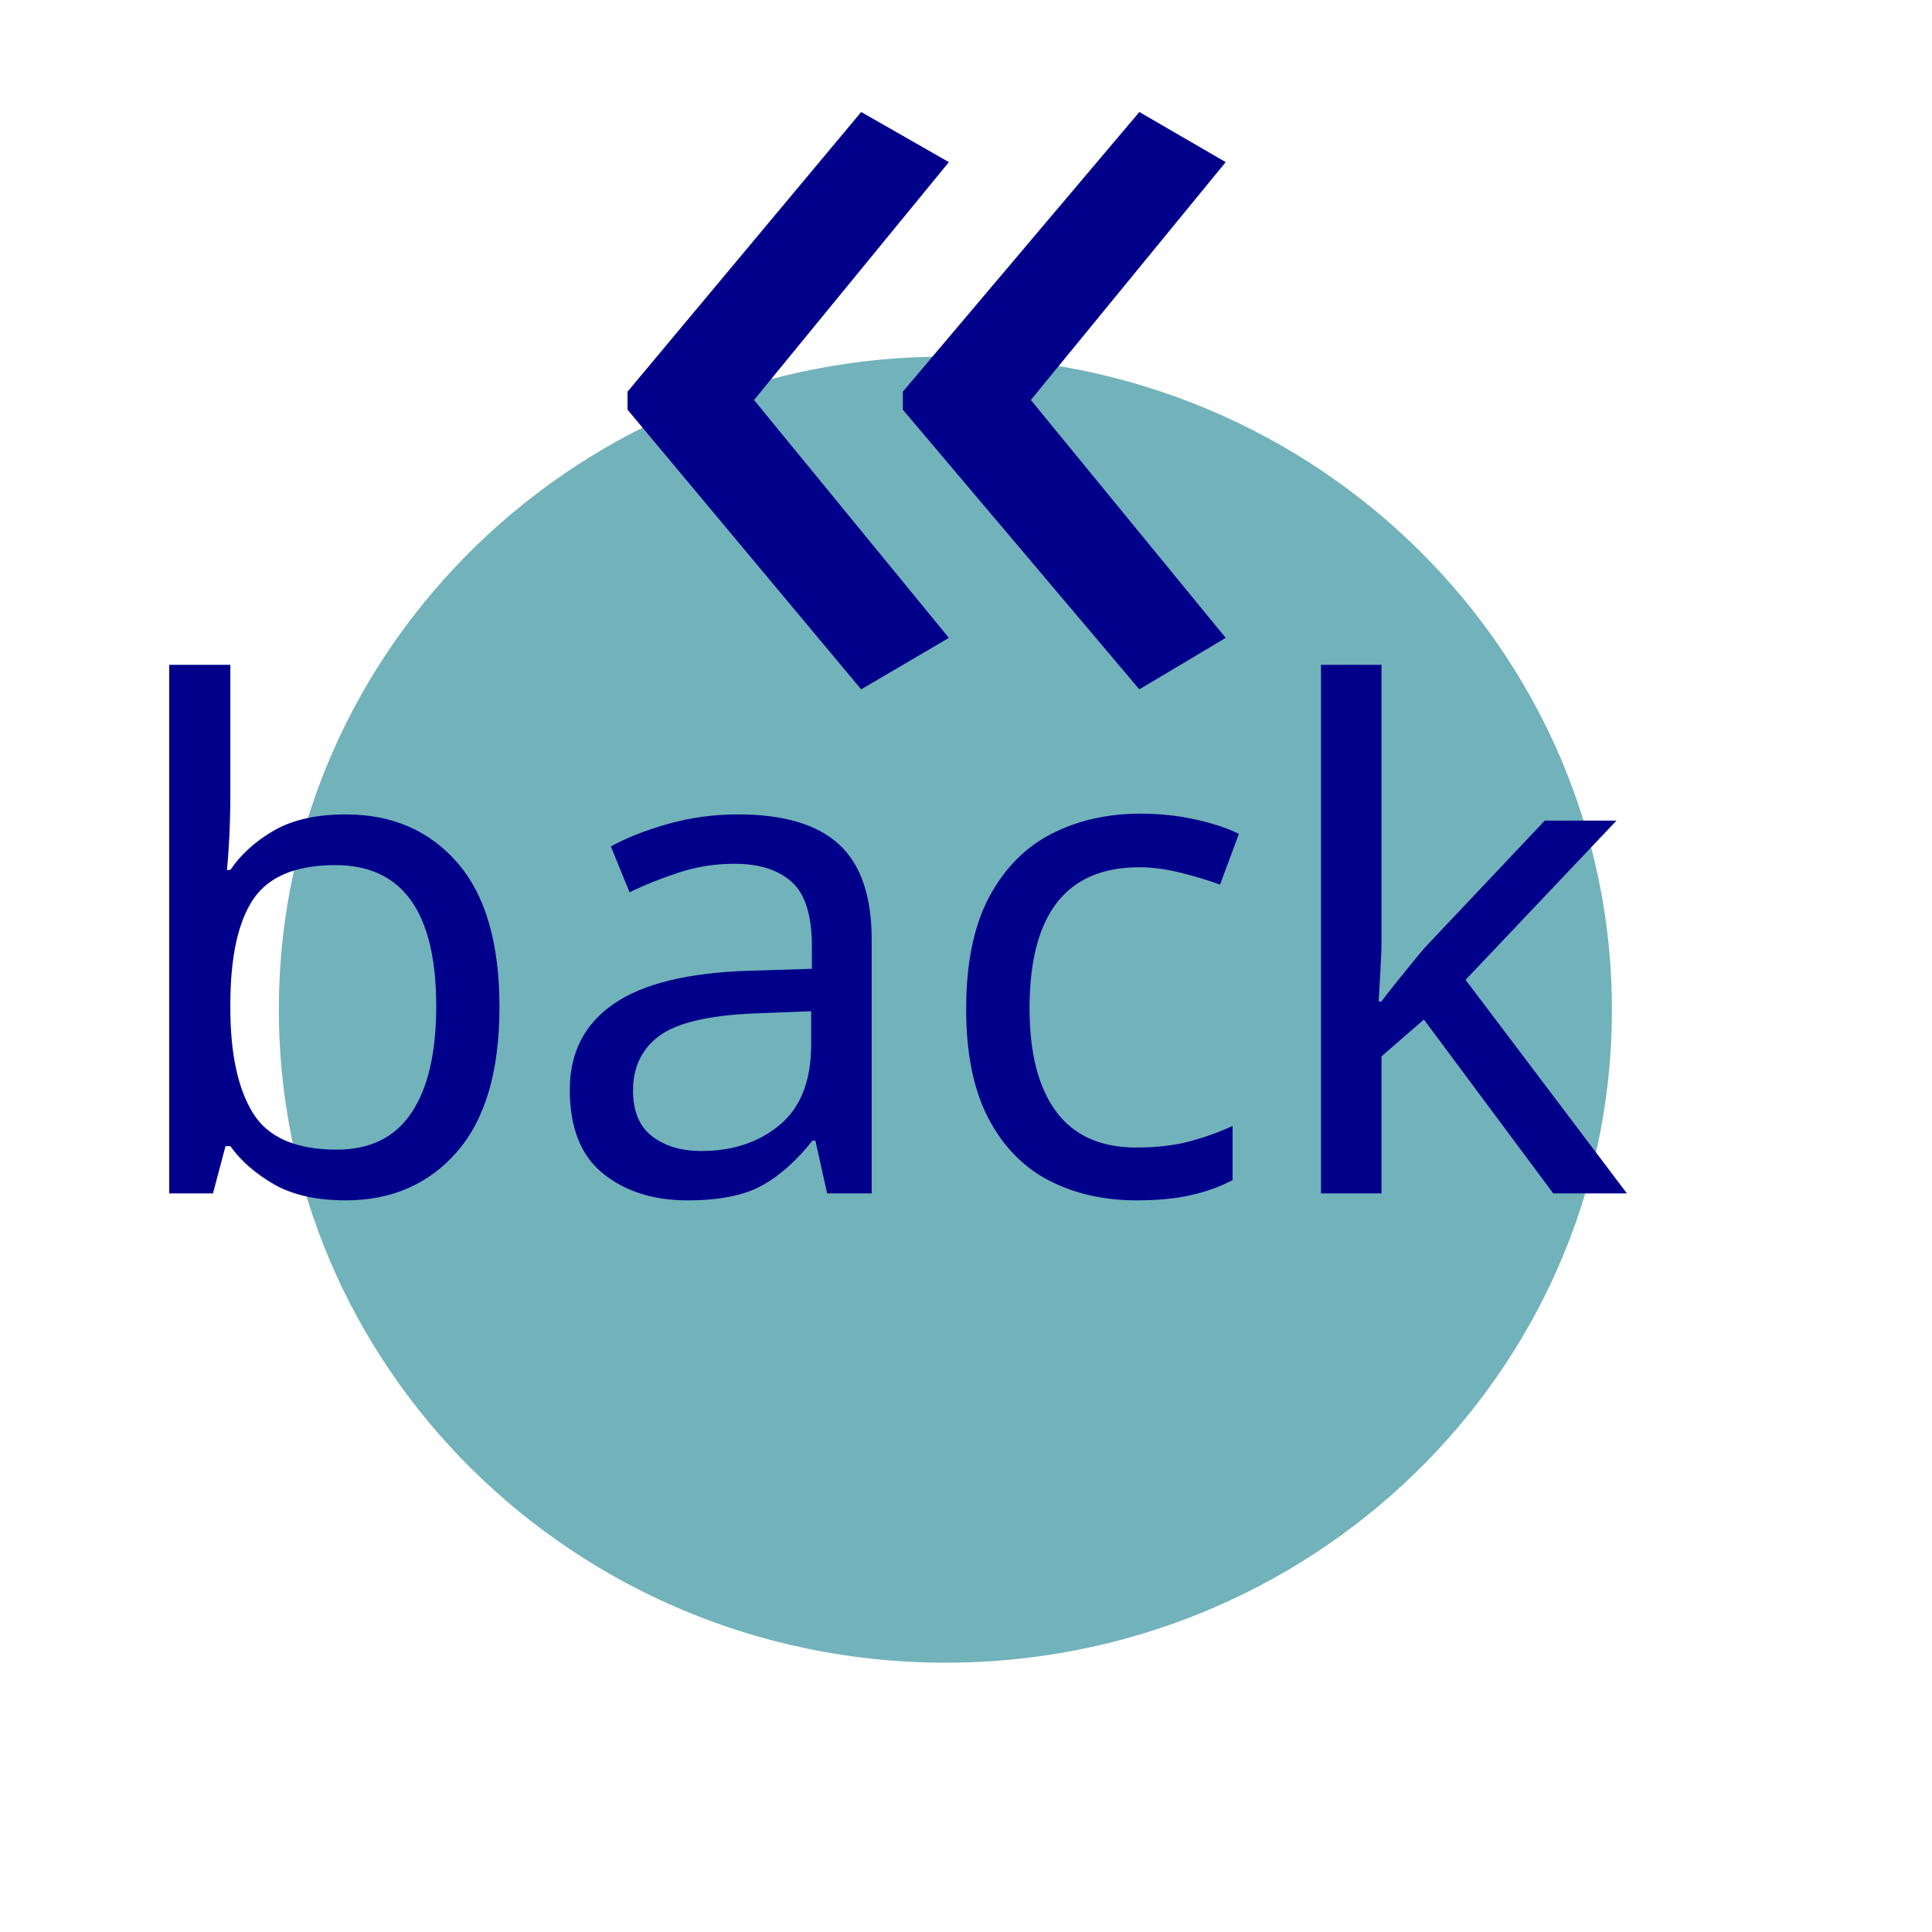
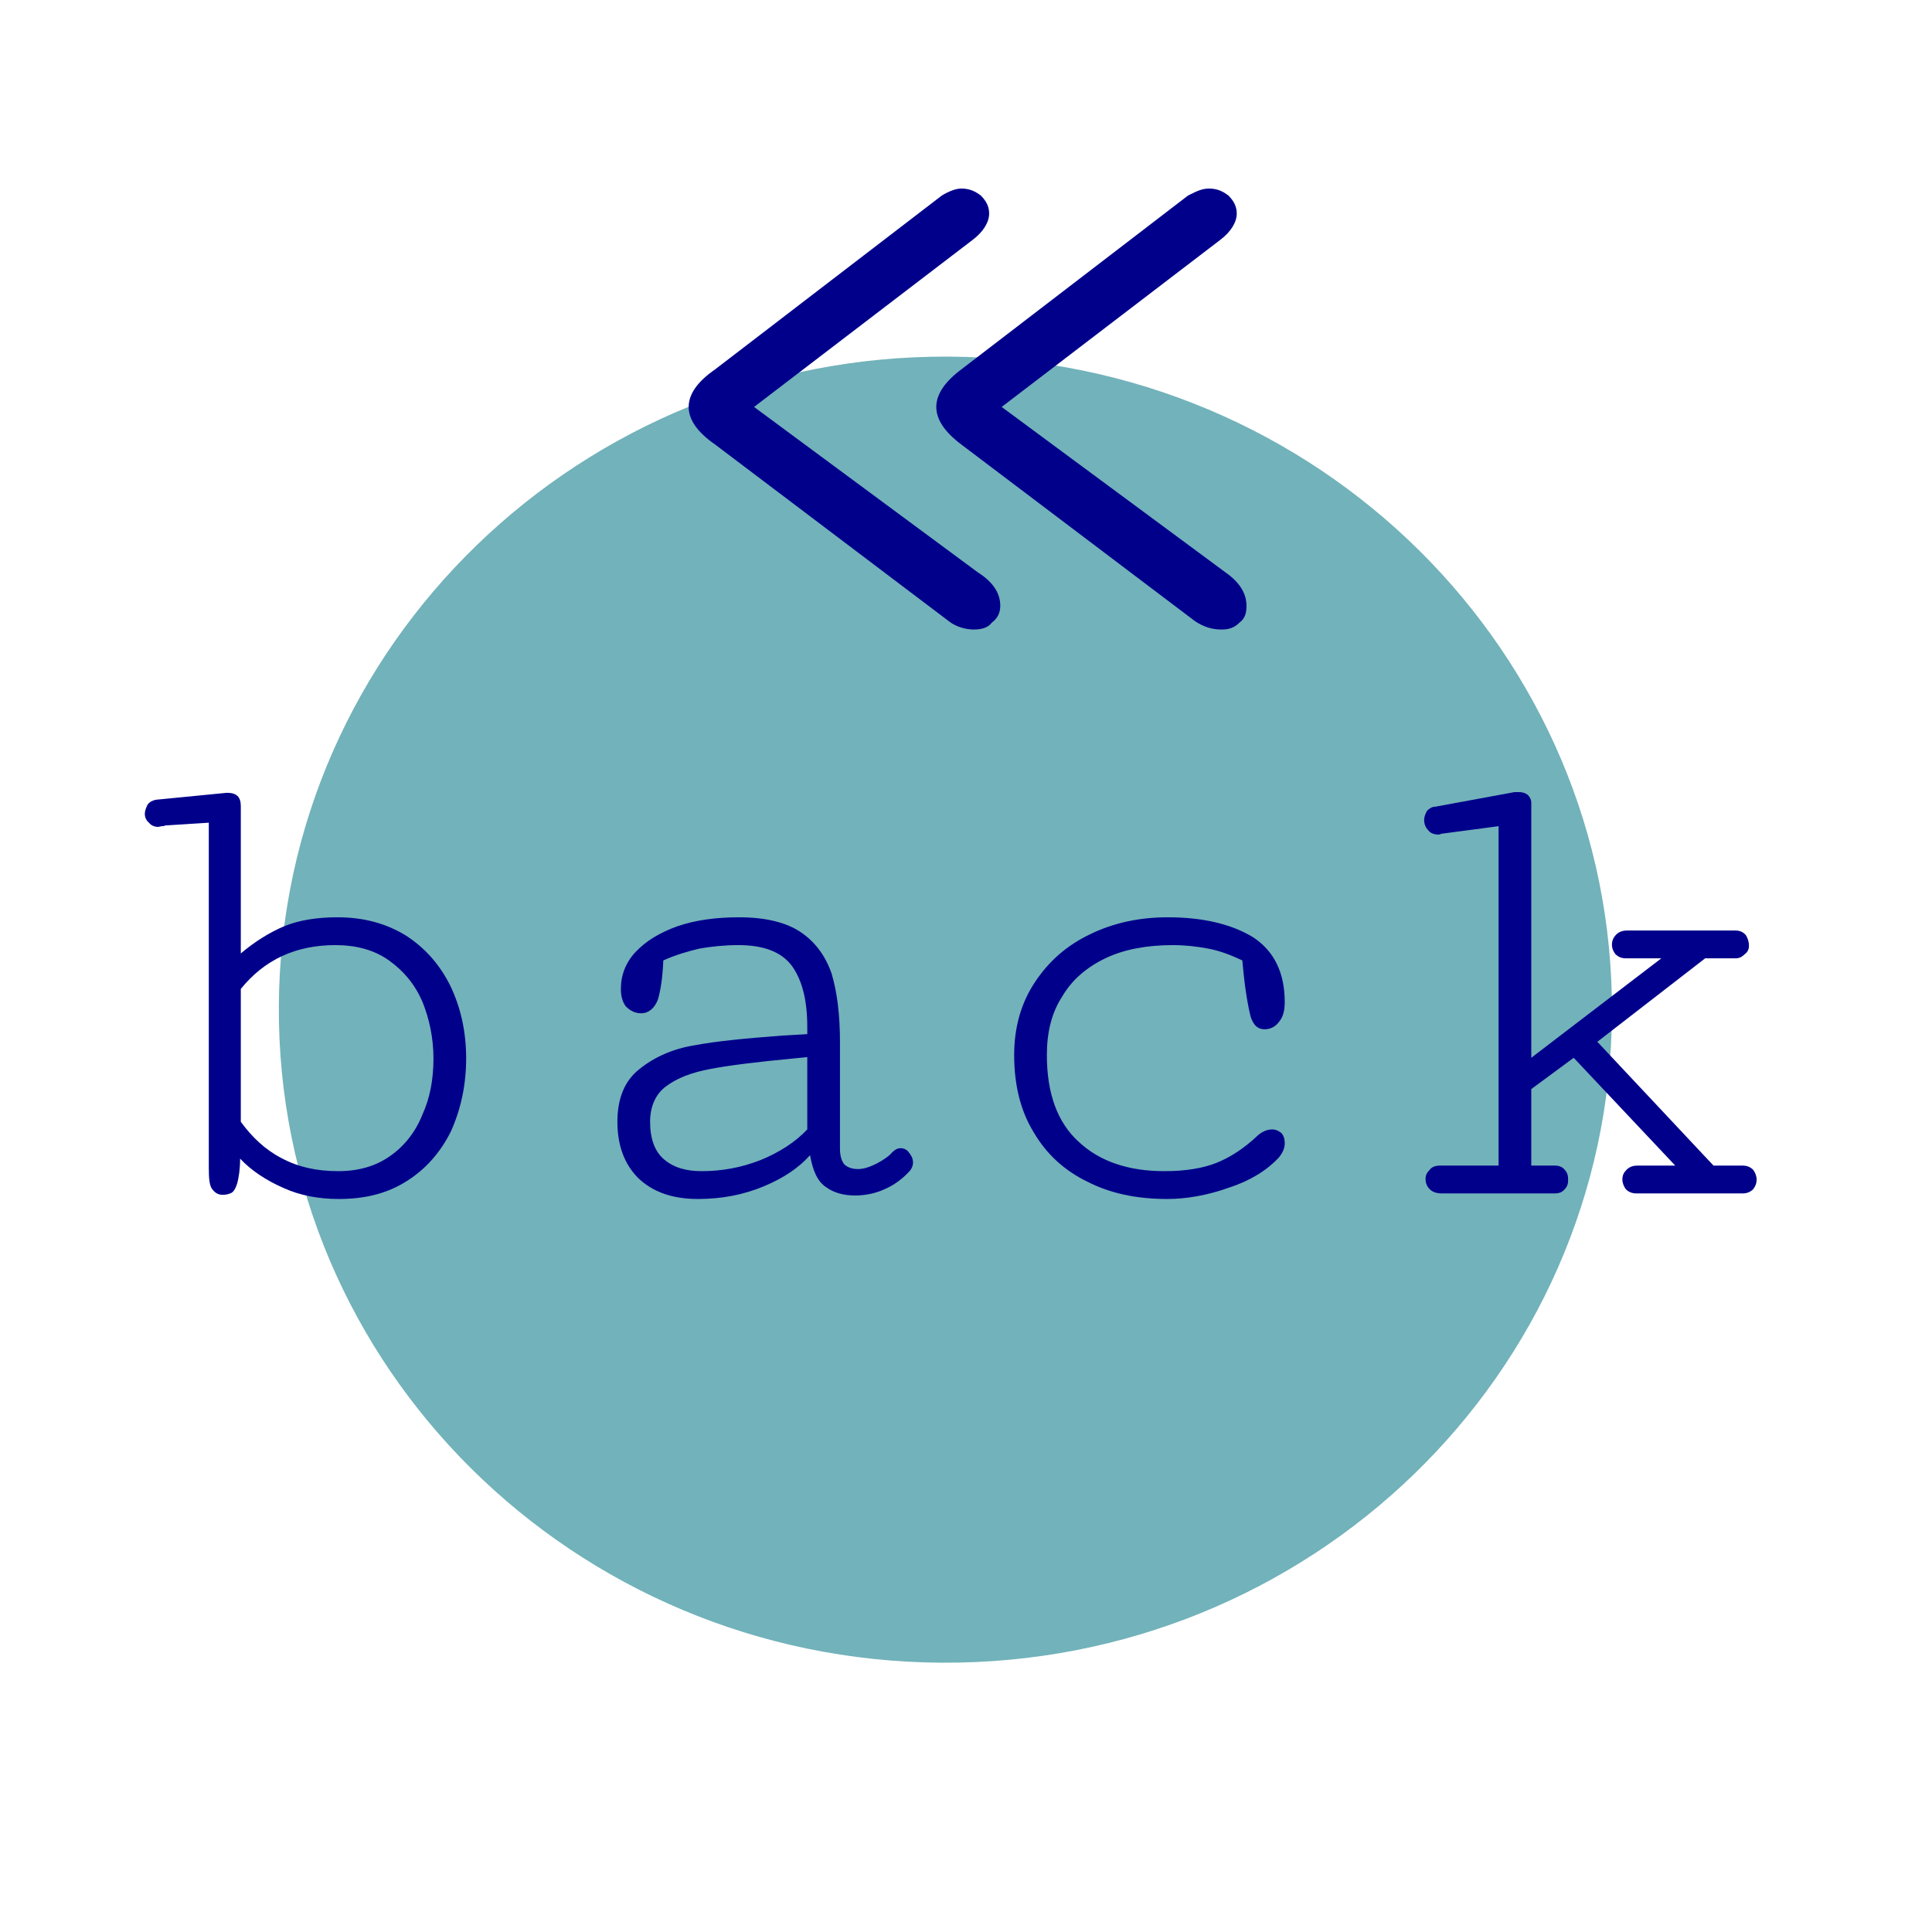
<svg xmlns="http://www.w3.org/2000/svg" width="100%" height="100%" viewBox="0 0 200 200" version="1.1" xml:space="preserve" style="fill-rule:evenodd;clip-rule:evenodd;stroke-linejoin:round;stroke-miterlimit:2;">
  <g transform="matrix(1,0,0,1,-8.08887,2.42271)">
    <g transform="matrix(0.923842,0.00553264,-0.00542055,0.905126,8.74183,1.88258)">
      <circle cx="105.873" cy="110.072" r="74.688" style="fill:rgb(114,178,186);" />
    </g>
    <g transform="matrix(1,0,0,1,19.4804,121.119)">
-       <text x="0px" y="0px" style="font-family:'CutiveMono-Regular', 'Cutive Mono';font-size:72px;fill:rgb(0,0,139);">back</text>
+       <g>
+         <g transform="matrix(72,0,0,72,0,0)">
+           <path d="M0.168,-0.576L0.066,-0.566C0.061,-0.565 0.057,-0.563 0.054,-0.559C0.052,-0.555 0.05,-0.55 0.05,-0.546C0.05,-0.541 0.052,-0.536 0.056,-0.533C0.059,-0.529 0.064,-0.527 0.069,-0.527C0.071,-0.527 0.073,-0.528 0.075,-0.528C0.076,-0.528 0.078,-0.528 0.079,-0.529L0.142,-0.533L0.142,-0.036C0.142,-0.021 0.143,-0.011 0.147,-0.006C0.151,-0.001 0.155,0.002 0.162,0.002C0.167,0.002 0.171,0.001 0.175,-0.001C0.178,-0.003 0.181,-0.008 0.183,-0.015C0.185,-0.023 0.187,-0.034 0.187,-0.05C0.203,-0.033 0.224,-0.019 0.249,-0.008C0.273,0.003 0.3,0.008 0.329,0.008C0.367,0.008 0.399,-0 0.427,-0.018C0.454,-0.035 0.475,-0.059 0.49,-0.089C0.504,-0.12 0.512,-0.155 0.512,-0.194C0.512,-0.233 0.504,-0.268 0.489,-0.299C0.474,-0.329 0.453,-0.353 0.425,-0.371C0.397,-0.388 0.365,-0.397 0.327,-0.397C0.298,-0.397 0.272,-0.393 0.25,-0.384C0.229,-0.375 0.208,-0.362 0.188,-0.345L0.188,-0.557C0.188,-0.57 0.182,-0.576 0.168,-0.576ZM0.328,-0.032C0.297,-0.032 0.27,-0.038 0.246,-0.051C0.223,-0.063 0.204,-0.081 0.188,-0.103L0.188,-0.294C0.222,-0.336 0.267,-0.357 0.324,-0.357C0.354,-0.357 0.38,-0.35 0.401,-0.335C0.422,-0.32 0.438,-0.301 0.449,-0.276C0.459,-0.251 0.465,-0.224 0.465,-0.194C0.465,-0.164 0.46,-0.137 0.449,-0.113C0.439,-0.088 0.423,-0.068 0.403,-0.054C0.382,-0.039 0.357,-0.032 0.328,-0.032Z" style="fill:rgb(0,0,139);fill-rule:nonzero;" />
+         </g>
+         <g transform="matrix(72,0,0,72,43.5938,0)">
+           <path d="M0.397,-0.229L0.362,-0.227C0.309,-0.223 0.267,-0.219 0.235,-0.213C0.204,-0.208 0.177,-0.196 0.156,-0.179C0.134,-0.162 0.124,-0.136 0.124,-0.103C0.124,-0.069 0.134,-0.042 0.154,-0.022C0.175,-0.002 0.203,0.008 0.24,0.008C0.274,0.008 0.305,0.002 0.334,-0.01C0.363,-0.022 0.385,-0.037 0.401,-0.055C0.405,-0.032 0.412,-0.017 0.424,-0.009C0.435,-0.001 0.449,0.003 0.466,0.003C0.48,0.003 0.495,0 0.508,-0.006C0.522,-0.012 0.534,-0.021 0.544,-0.032C0.547,-0.035 0.549,-0.04 0.549,-0.044C0.549,-0.05 0.547,-0.054 0.543,-0.059C0.54,-0.063 0.536,-0.065 0.531,-0.065C0.527,-0.065 0.523,-0.063 0.519,-0.059C0.514,-0.053 0.506,-0.048 0.497,-0.043C0.487,-0.038 0.478,-0.035 0.47,-0.035C0.462,-0.035 0.456,-0.037 0.451,-0.041C0.447,-0.045 0.444,-0.053 0.444,-0.064L0.444,-0.217C0.444,-0.257 0.44,-0.289 0.432,-0.316C0.423,-0.342 0.408,-0.362 0.387,-0.376C0.366,-0.39 0.336,-0.397 0.299,-0.397C0.266,-0.397 0.236,-0.393 0.21,-0.384C0.185,-0.375 0.165,-0.363 0.15,-0.347C0.136,-0.332 0.129,-0.314 0.129,-0.294C0.129,-0.284 0.131,-0.276 0.136,-0.269C0.142,-0.263 0.149,-0.259 0.158,-0.259C0.169,-0.259 0.177,-0.266 0.182,-0.278C0.186,-0.291 0.189,-0.31 0.19,-0.335C0.208,-0.343 0.225,-0.348 0.242,-0.352C0.259,-0.355 0.278,-0.357 0.298,-0.357C0.335,-0.357 0.36,-0.347 0.375,-0.327C0.39,-0.306 0.397,-0.277 0.397,-0.239L0.397,-0.229ZM0.397,-0.092C0.38,-0.074 0.357,-0.059 0.33,-0.048C0.302,-0.037 0.274,-0.032 0.245,-0.032C0.223,-0.032 0.205,-0.037 0.191,-0.049C0.178,-0.06 0.171,-0.078 0.171,-0.103C0.171,-0.125 0.179,-0.143 0.194,-0.154C0.21,-0.166 0.231,-0.174 0.258,-0.179C0.284,-0.184 0.324,-0.189 0.377,-0.194L0.397,-0.196L0.397,-0.092Z" style="fill:rgb(0,0,139);fill-rule:nonzero;" />
+         </g>
+         <g transform="matrix(72,0,0,72,87.1875,0)">
+           <path d="M0.089,-0.199C0.089,-0.156 0.098,-0.119 0.117,-0.088C0.135,-0.057 0.161,-0.033 0.194,-0.017C0.227,0 0.265,0.008 0.309,0.008C0.336,0.008 0.366,0.003 0.397,-0.008C0.428,-0.018 0.452,-0.033 0.469,-0.051C0.475,-0.058 0.478,-0.065 0.478,-0.072C0.478,-0.079 0.476,-0.084 0.473,-0.087C0.469,-0.09 0.465,-0.092 0.46,-0.092C0.453,-0.092 0.446,-0.089 0.44,-0.084C0.42,-0.065 0.4,-0.052 0.38,-0.044C0.36,-0.036 0.335,-0.032 0.305,-0.032C0.253,-0.032 0.212,-0.046 0.182,-0.074C0.151,-0.102 0.136,-0.144 0.136,-0.199C0.136,-0.232 0.143,-0.26 0.158,-0.283C0.172,-0.307 0.193,-0.325 0.22,-0.338C0.247,-0.351 0.28,-0.357 0.317,-0.357C0.335,-0.357 0.352,-0.355 0.368,-0.352C0.384,-0.349 0.4,-0.343 0.417,-0.335L0.419,-0.315C0.422,-0.286 0.426,-0.266 0.429,-0.254C0.433,-0.242 0.439,-0.236 0.449,-0.236C0.458,-0.236 0.465,-0.24 0.47,-0.247C0.476,-0.254 0.478,-0.264 0.478,-0.275C0.478,-0.317 0.463,-0.348 0.433,-0.368C0.402,-0.387 0.361,-0.397 0.31,-0.397C0.269,-0.397 0.232,-0.389 0.199,-0.373C0.165,-0.357 0.139,-0.334 0.119,-0.304C0.099,-0.274 0.089,-0.239 0.089,-0.199Z" style="fill:rgb(0,0,139);fill-rule:nonzero;" />
+         </g>
+         <g transform="matrix(72,0,0,72,130.781,0)">
+           <path d="M0.227,-0.562C0.227,-0.566 0.225,-0.57 0.222,-0.573C0.218,-0.576 0.214,-0.577 0.209,-0.577L0.203,-0.577L0.089,-0.556C0.084,-0.556 0.08,-0.553 0.077,-0.55C0.075,-0.546 0.073,-0.542 0.073,-0.537C0.073,-0.531 0.075,-0.526 0.079,-0.522C0.082,-0.518 0.087,-0.516 0.093,-0.516C0.095,-0.516 0.096,-0.516 0.097,-0.517L0.18,-0.528L0.18,-0.04L0.096,-0.04C0.089,-0.04 0.084,-0.038 0.081,-0.034C0.077,-0.03 0.075,-0.026 0.075,-0.021C0.075,-0.015 0.077,-0.01 0.081,-0.006C0.085,-0.002 0.091,-0 0.098,-0L0.261,-0C0.267,-0 0.272,-0.002 0.275,-0.006C0.279,-0.01 0.28,-0.014 0.28,-0.02C0.28,-0.025 0.279,-0.03 0.275,-0.034C0.272,-0.038 0.267,-0.04 0.261,-0.04L0.227,-0.04L0.227,-0.15L0.288,-0.195L0.434,-0.04L0.38,-0.04C0.373,-0.04 0.368,-0.038 0.364,-0.034C0.36,-0.03 0.358,-0.026 0.358,-0.02C0.358,-0.015 0.36,-0.01 0.363,-0.006C0.367,-0.002 0.372,-0 0.378,-0L0.531,-0C0.537,-0 0.542,-0.002 0.546,-0.006C0.549,-0.01 0.551,-0.014 0.551,-0.02C0.551,-0.025 0.549,-0.03 0.546,-0.034C0.542,-0.038 0.537,-0.04 0.531,-0.04L0.489,-0.04L0.322,-0.218L0.477,-0.338L0.521,-0.338C0.526,-0.338 0.53,-0.34 0.534,-0.344C0.538,-0.347 0.54,-0.351 0.54,-0.356C0.54,-0.362 0.538,-0.368 0.535,-0.372C0.531,-0.376 0.527,-0.378 0.52,-0.378L0.365,-0.378C0.358,-0.378 0.353,-0.376 0.349,-0.372C0.345,-0.368 0.343,-0.363 0.343,-0.358C0.343,-0.352 0.345,-0.348 0.348,-0.344C0.352,-0.34 0.357,-0.338 0.363,-0.338L0.414,-0.338L0.227,-0.195L0.227,-0.562Z" style="fill:rgb(0,0,139);fill-rule:nonzero;" />
+         </g>
+       </g>
    </g>
-     <g transform="matrix(1,0,0,1,67.2847,77.0005)">
-       <text x="0px" y="0px" style="font-family:'CutiveMono-Regular', 'Cutive Mono';font-size:144px;fill:rgb(0,0,139);">«</text>
+     <g transform="matrix(144,0,0,144,67.2847,77.0005)">
+       <path d="M0.289,-0.099C0.294,-0.099 0.299,-0.1 0.302,-0.104C0.306,-0.107 0.308,-0.111 0.308,-0.116C0.308,-0.125 0.303,-0.133 0.292,-0.14L0.131,-0.259L0.288,-0.379C0.296,-0.385 0.3,-0.392 0.3,-0.398C0.3,-0.403 0.298,-0.407 0.294,-0.411C0.29,-0.414 0.286,-0.416 0.28,-0.416C0.276,-0.416 0.271,-0.414 0.266,-0.411L0.103,-0.286C0.09,-0.277 0.084,-0.268 0.084,-0.259C0.084,-0.25 0.09,-0.241 0.103,-0.232L0.271,-0.105C0.276,-0.101 0.283,-0.099 0.289,-0.099ZM0.467,-0.099C0.472,-0.099 0.476,-0.1 0.48,-0.104C0.484,-0.107 0.485,-0.111 0.485,-0.116C0.485,-0.125 0.48,-0.133 0.47,-0.14L0.309,-0.259L0.466,-0.379C0.474,-0.385 0.478,-0.392 0.478,-0.398C0.478,-0.403 0.476,-0.407 0.472,-0.411C0.468,-0.414 0.464,-0.416 0.458,-0.416C0.453,-0.416 0.449,-0.414 0.443,-0.411L0.28,-0.286C0.268,-0.277 0.262,-0.268 0.262,-0.259C0.262,-0.25 0.268,-0.241 0.28,-0.232L0.448,-0.105C0.454,-0.101 0.46,-0.099 0.467,-0.099Z" style="fill:rgb(0,0,139);fill-rule:nonzero;" />
    </g>
  </g>
</svg>
